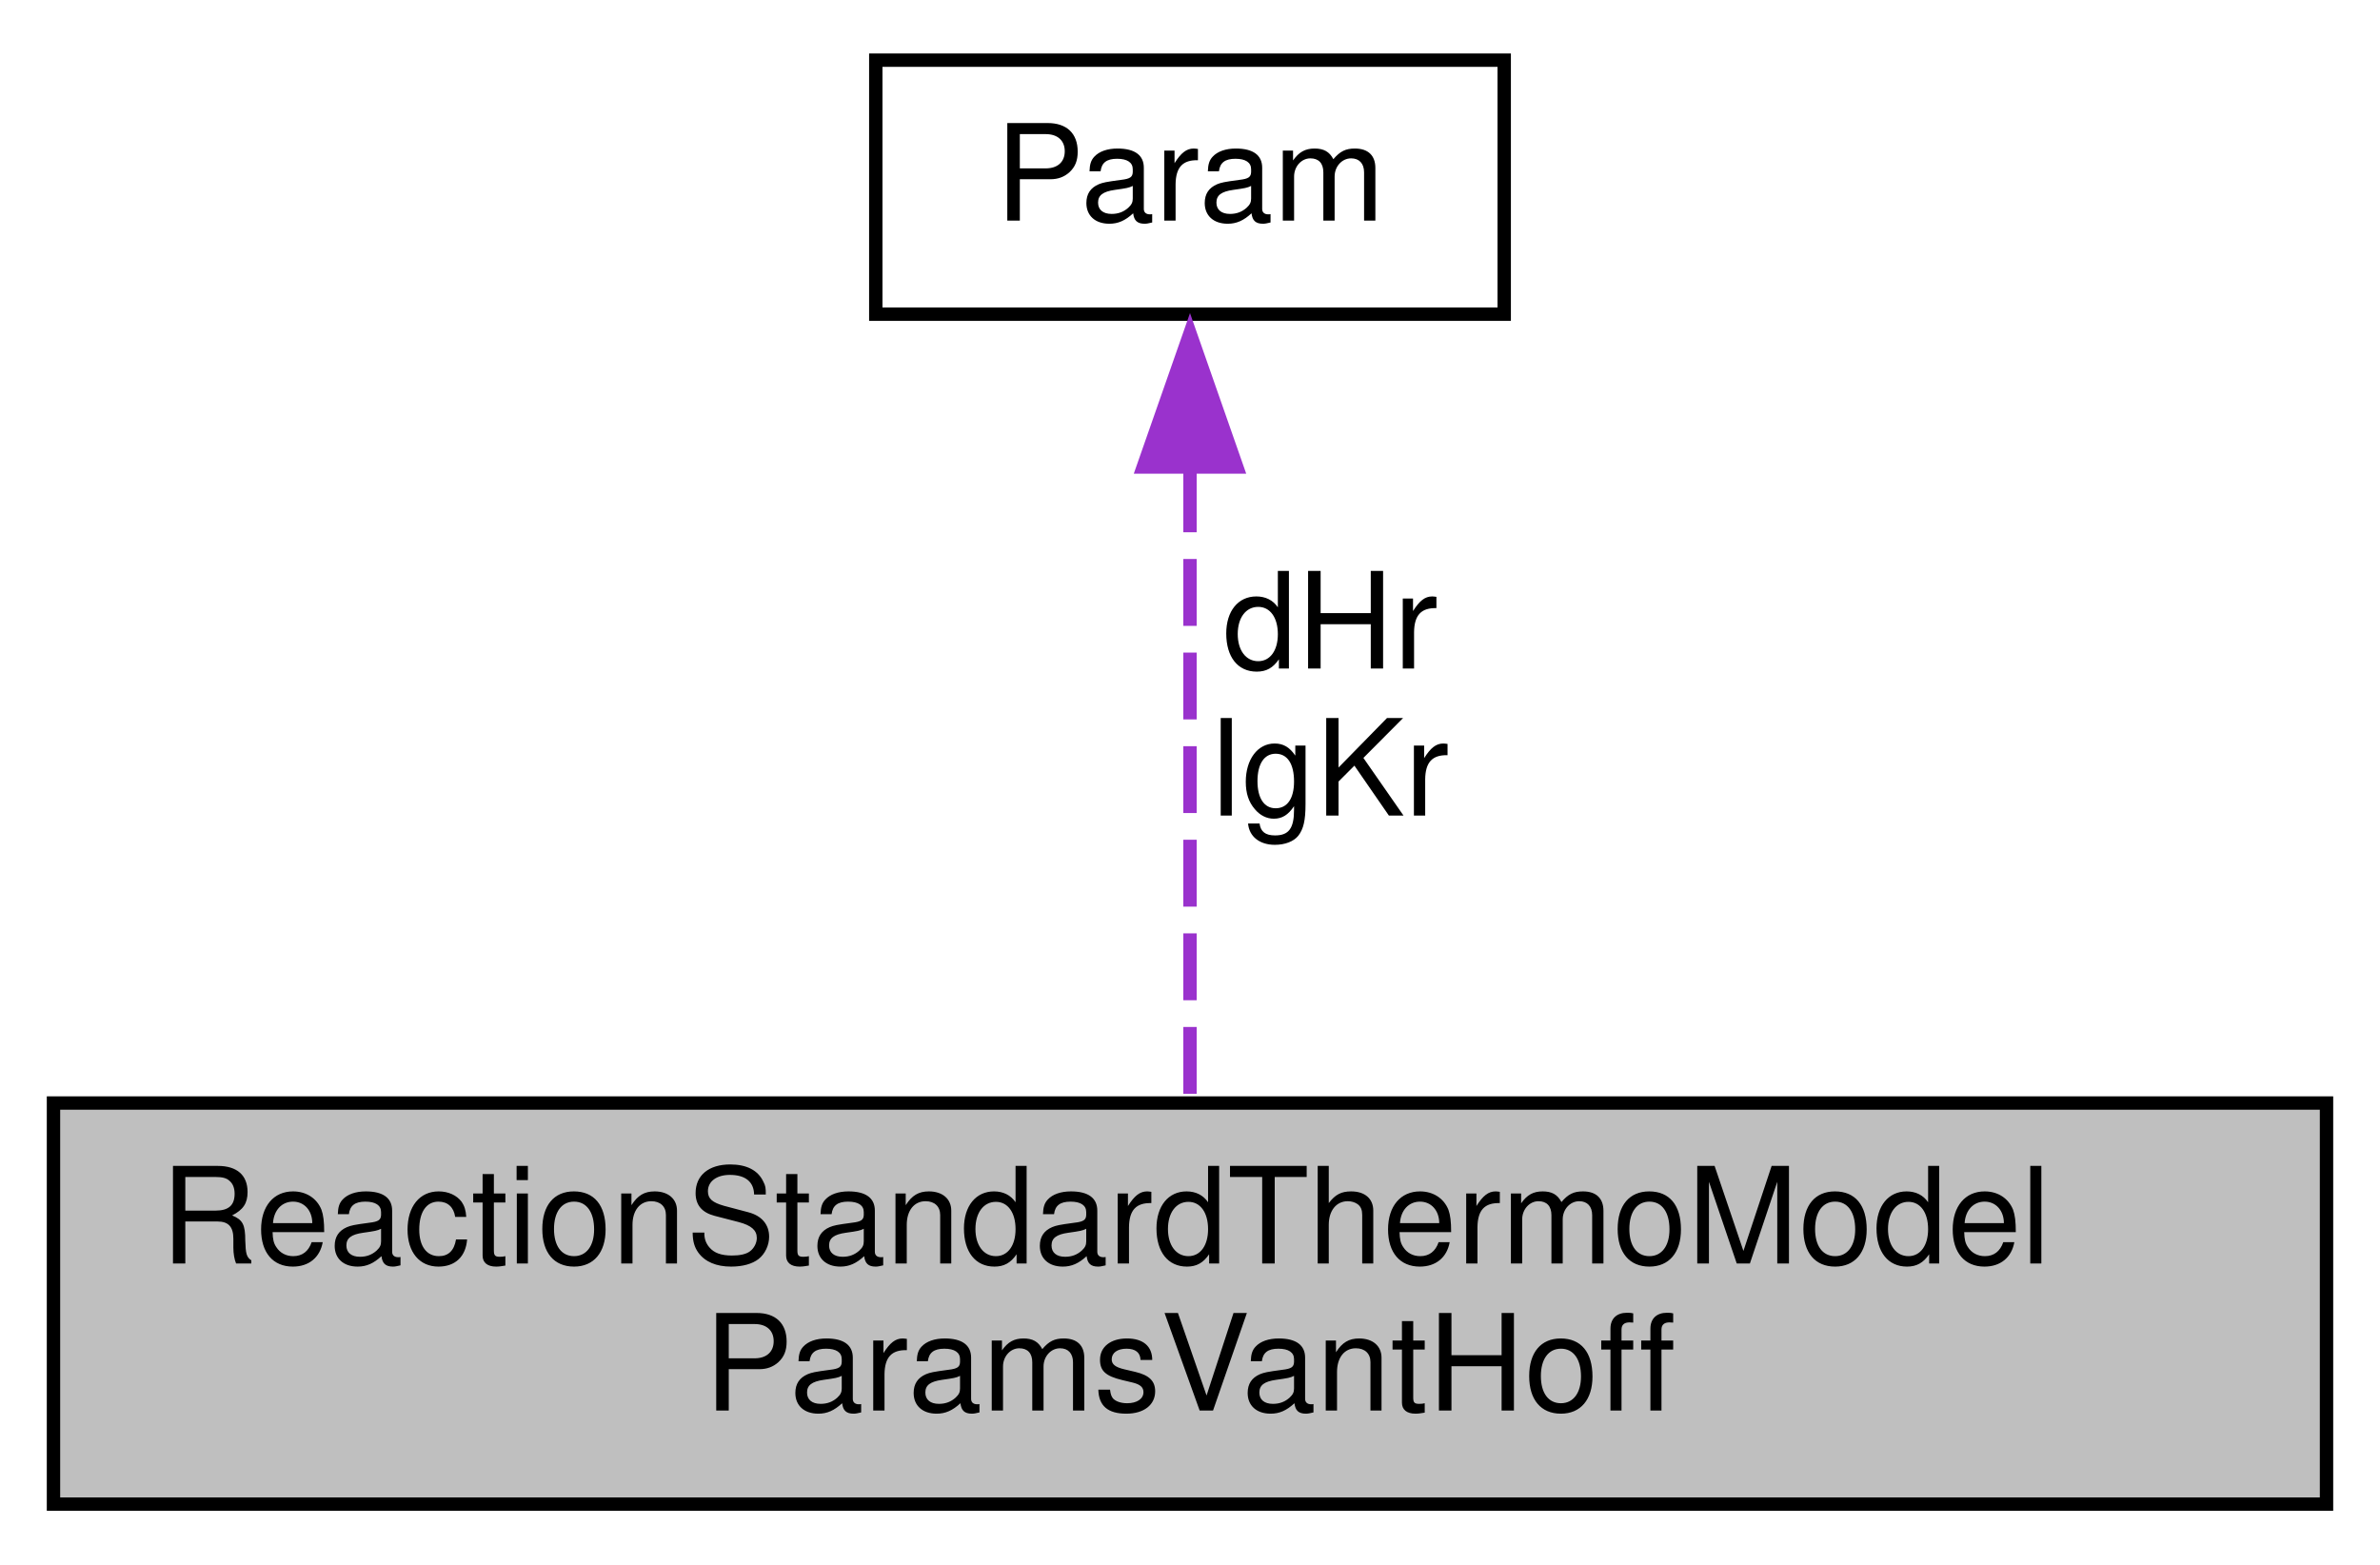
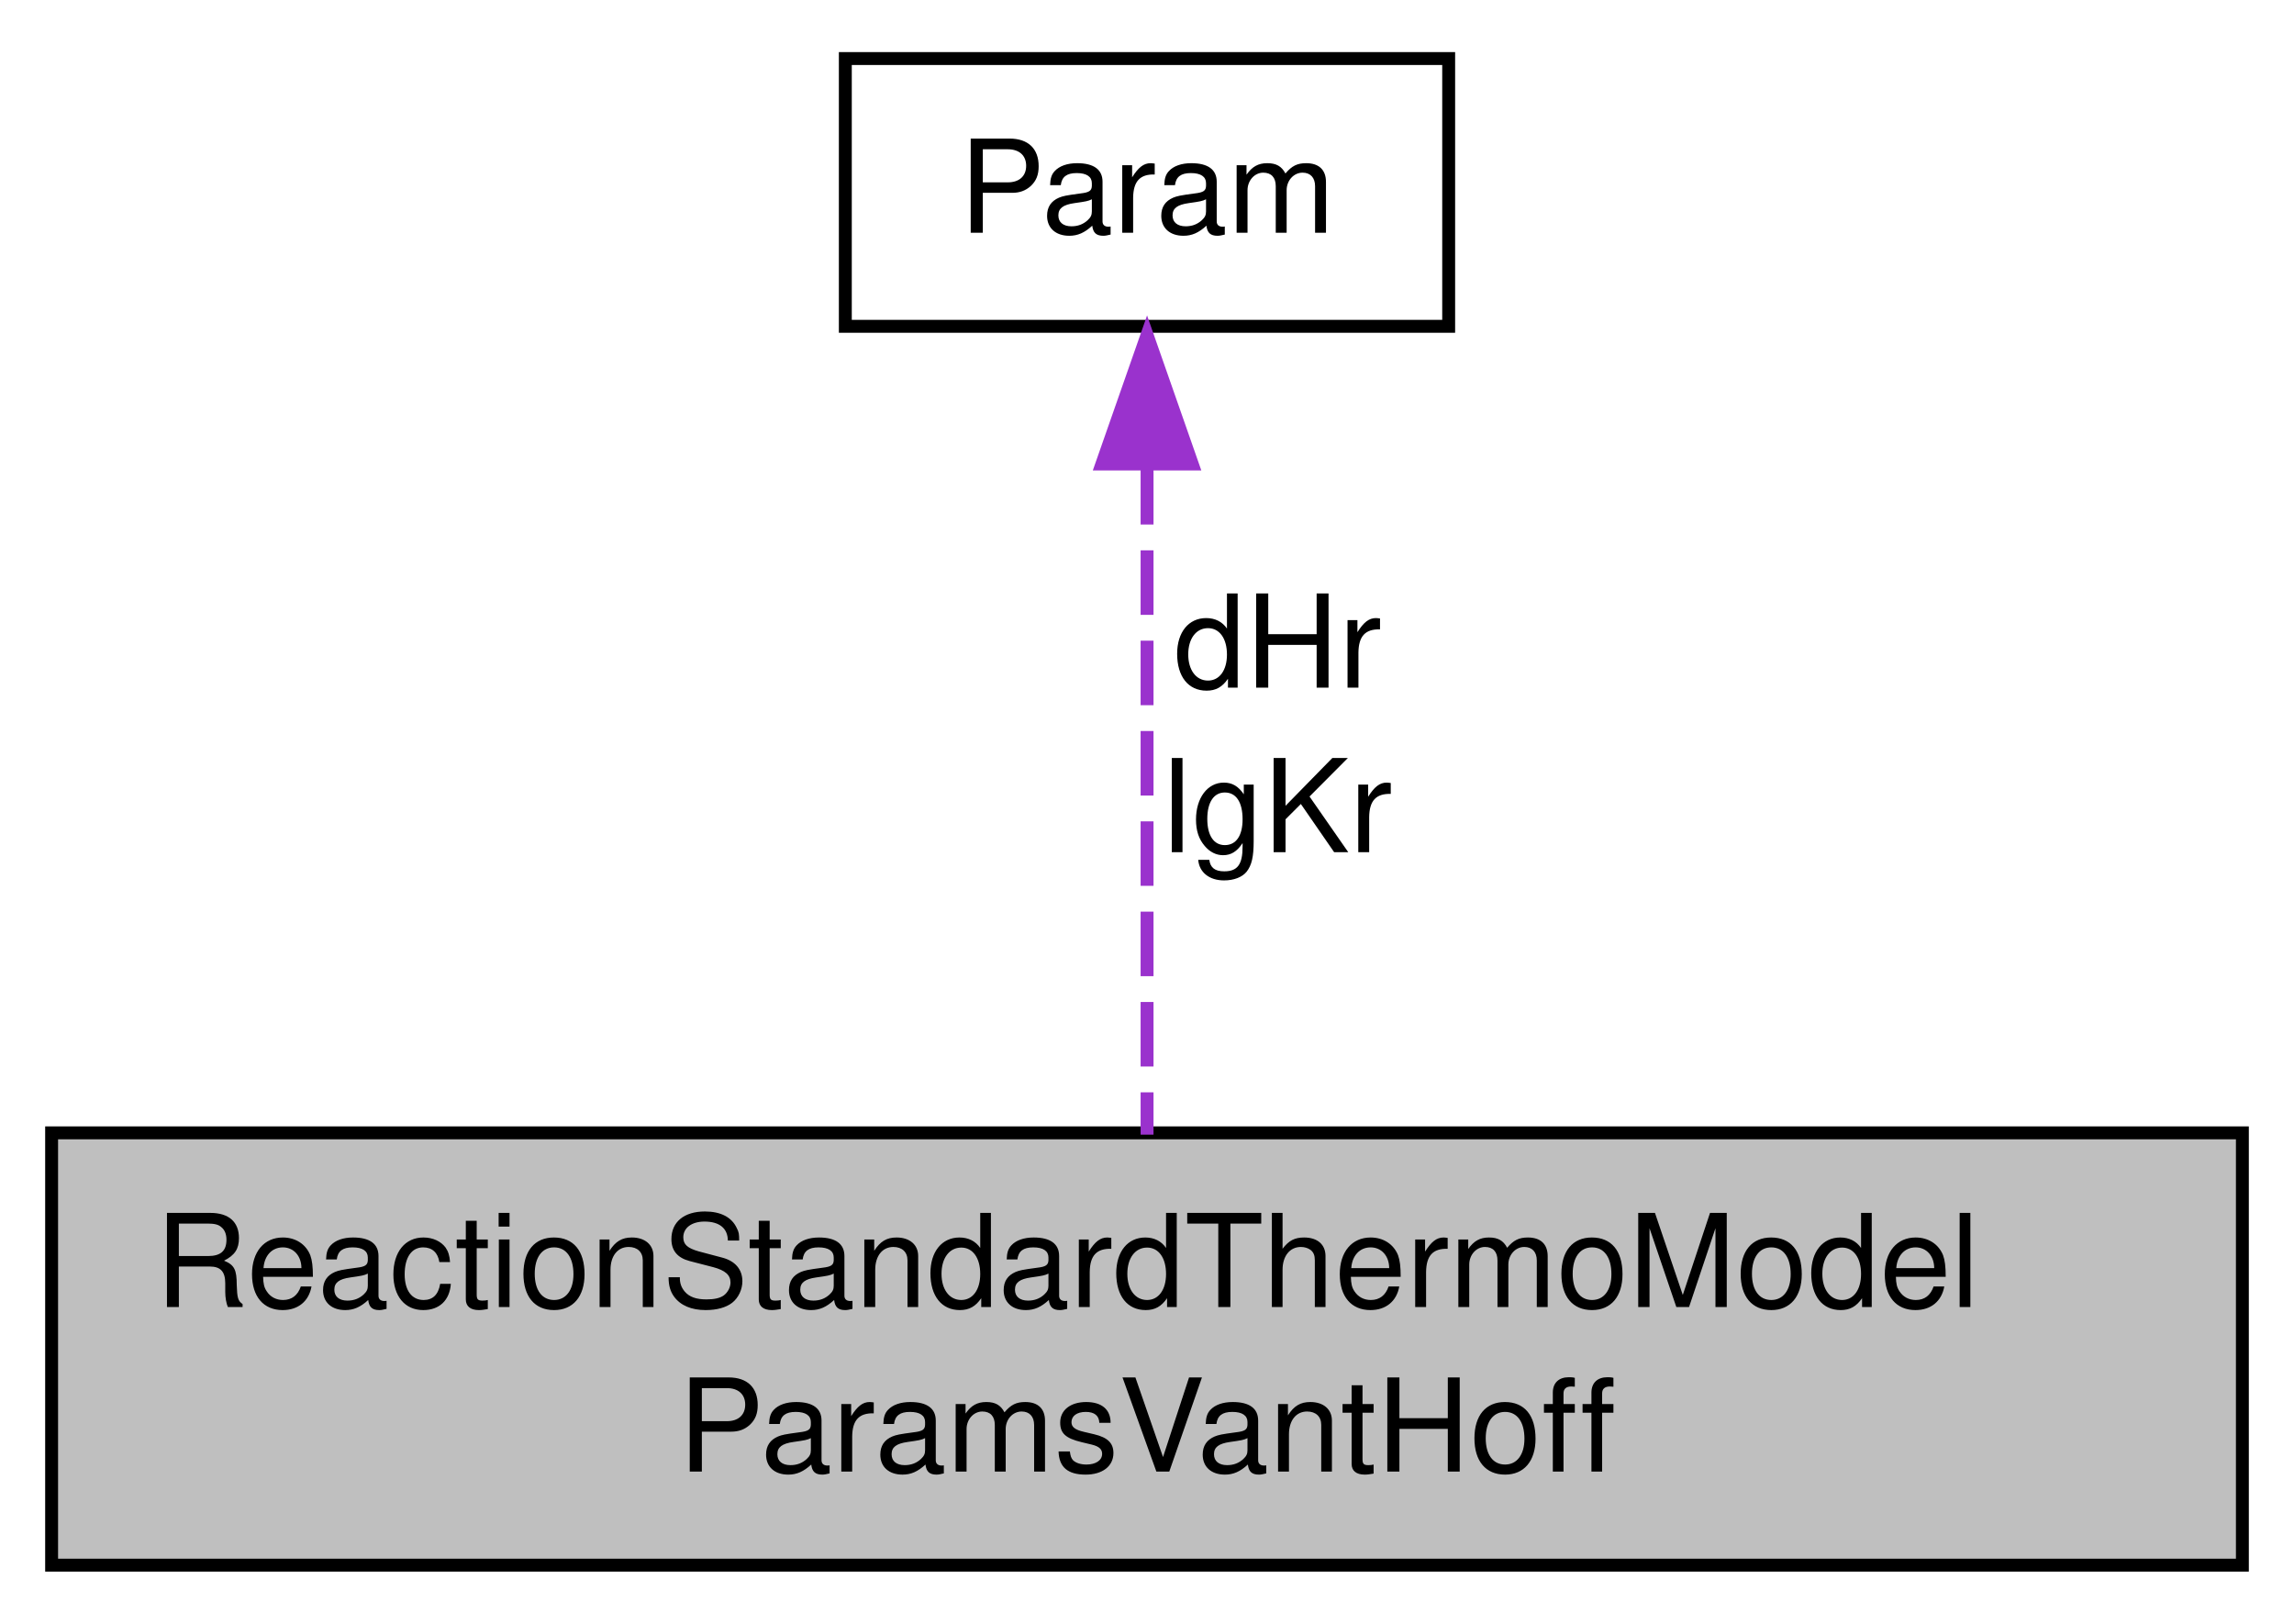
- <svg xmlns="http://www.w3.org/2000/svg" xmlns:xlink="http://www.w3.org/1999/xlink" width="178pt" height="117pt" viewBox="0.00 0.00 178.00 117.00">
-   <g id="graph0" class="graph" transform="scale(1 1) rotate(0) translate(4 113)">
+ <svg xmlns="http://www.w3.org/2000/svg" xmlns:xlink="http://www.w3.org/1999/xlink" width="178pt" height="126pt" viewBox="0.00 0.00 177.75 125.75">
+   <g id="graph0" class="graph" transform="scale(1 1) rotate(0) translate(4 121.75)">
    <g id="node1" class="node">
      <g id="a_node1">
        <a xlink:title="The parameters in a van't Hoff thermodynamic model for a formation reaction.">
-           <polygon fill="#bfbfbf" stroke="black" points="0,-0.5 0,-30.5 170,-30.5 170,-0.5 0,-0.5" />
-           <text text-anchor="start" x="8" y="-18.5" font-family="Helvetica,sans-Serif" font-size="10.00">ReactionStandardThermoModel</text>
-           <text text-anchor="middle" x="85" y="-7.5" font-family="Helvetica,sans-Serif" font-size="10.00">ParamsVantHoff</text>
+           <polygon fill="#bfbfbf" stroke="black" points="0,-0.5 0,-34 169.75,-34 169.75,-0.5 0,-0.5" />
+           <text text-anchor="start" x="8" y="-20.5" font-family="Helvetica,sans-Serif" font-size="10.00">ReactionStandardThermoModel</text>
+           <text text-anchor="middle" x="84.88" y="-7.75" font-family="Helvetica,sans-Serif" font-size="10.00">ParamsVantHoff</text>
        </a>
      </g>
    </g>
    <g id="node2" class="node">
      <g id="a_node2">
        <a xlink:href="classReaktoro_1_1Param.html" target="_top" xlink:title="A type used to represent the value of a parameter and its lower and upper bounds.">
-           <polygon fill="none" stroke="black" points="61.5,-89.5 61.5,-108.5 108.5,-108.5 108.5,-89.5 61.5,-89.5" />
-           <text text-anchor="middle" x="85" y="-96.5" font-family="Helvetica,sans-Serif" font-size="10.00">Param</text>
+           <polygon fill="none" stroke="black" points="61.5,-96.5 61.5,-117.25 108.25,-117.25 108.25,-96.5 61.5,-96.5" />
+           <text text-anchor="middle" x="84.88" y="-103.75" font-family="Helvetica,sans-Serif" font-size="10.00">Param</text>
        </a>
      </g>
    </g>
    <g id="edge1" class="edge">
-       <path fill="none" stroke="#9a32cd" stroke-dasharray="5,2" d="M85,-78.19C85,-63.4 85,-43.56 85,-30.42" />
-       <polygon fill="#9a32cd" stroke="#9a32cd" points="81.5,-78.07 85,-88.07 88.5,-78.07 81.5,-78.07" />
-       <text text-anchor="middle" x="95.5" y="-63" font-family="Helvetica,sans-Serif" font-size="10.00"> dHr</text>
-       <text text-anchor="middle" x="95.5" y="-52" font-family="Helvetica,sans-Serif" font-size="10.00">lgKr</text>
+       <path fill="none" stroke="#9a32cd" stroke-dasharray="5,2" d="M84.88,-86.14C84.88,-70.34 84.88,-48.47 84.88,-33.86" />
+       <polygon fill="#9a32cd" stroke="#9a32cd" points="81.38,-85.83 84.88,-95.83 88.38,-85.83 81.38,-85.83" />
+       <text text-anchor="middle" x="95" y="-68.5" font-family="Helvetica,sans-Serif" font-size="10.00"> dHr</text>
+       <text text-anchor="middle" x="95" y="-55.75" font-family="Helvetica,sans-Serif" font-size="10.00">lgKr</text>
    </g>
  </g>
</svg>
